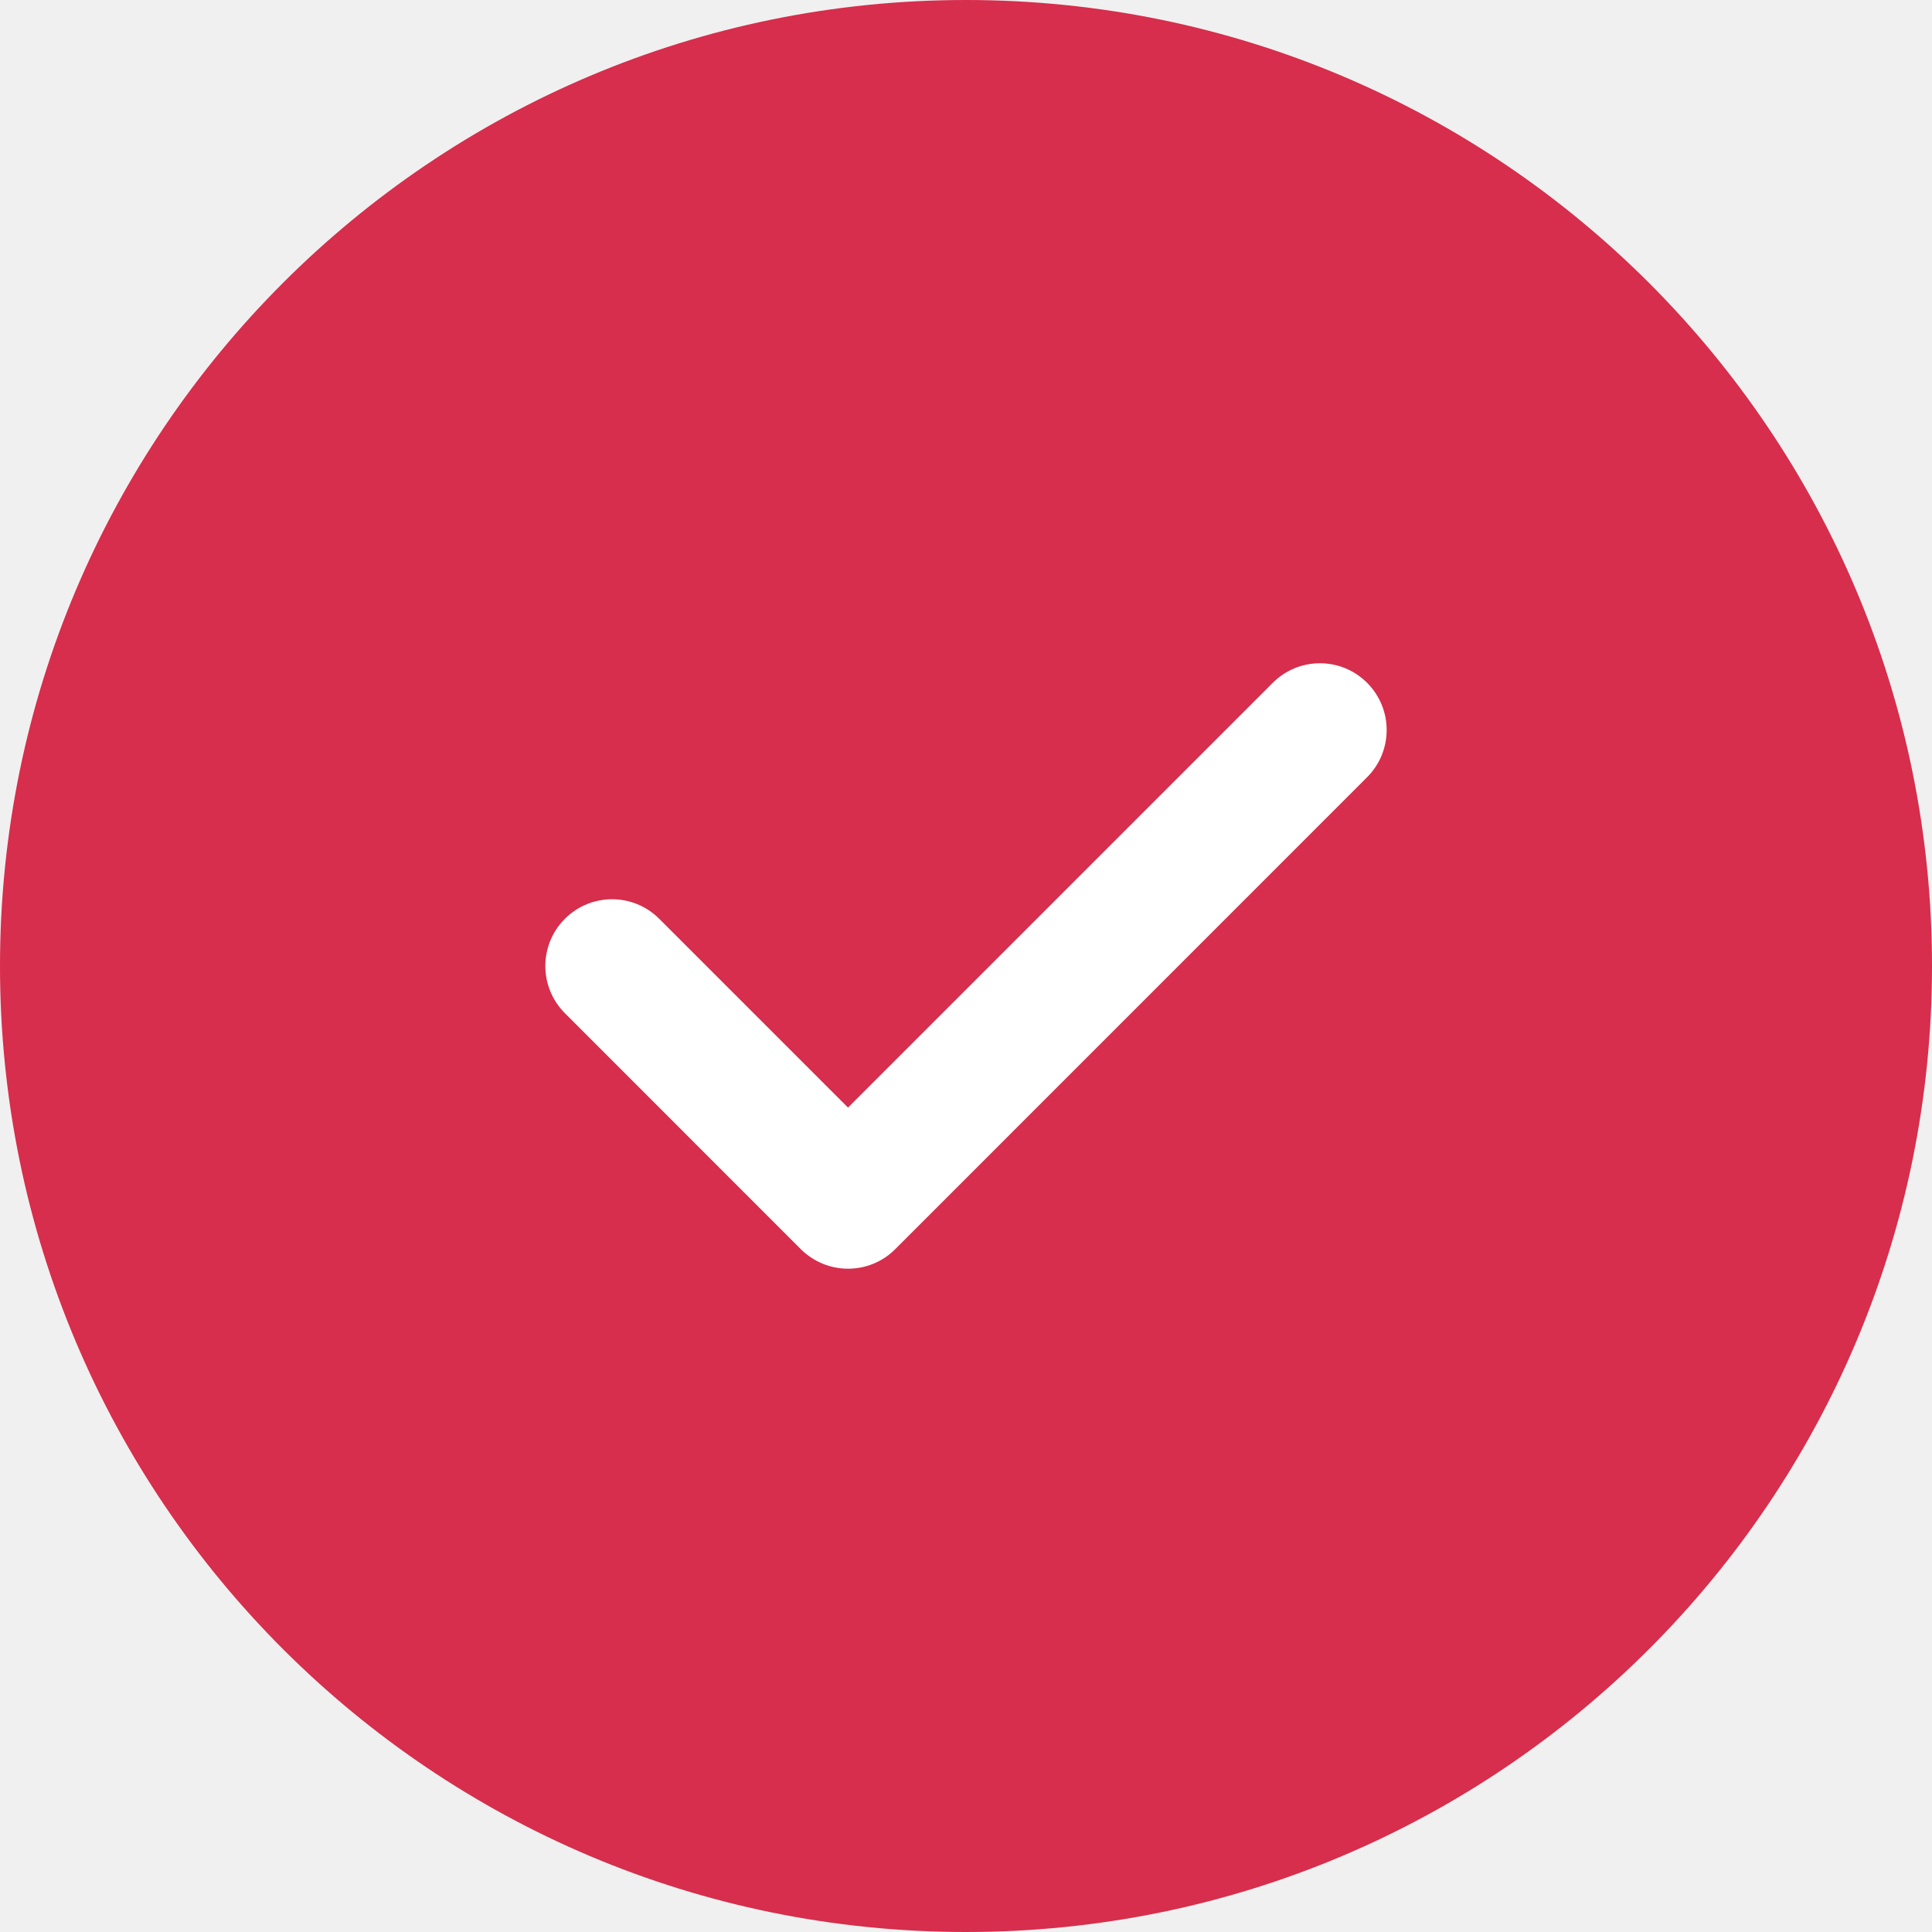
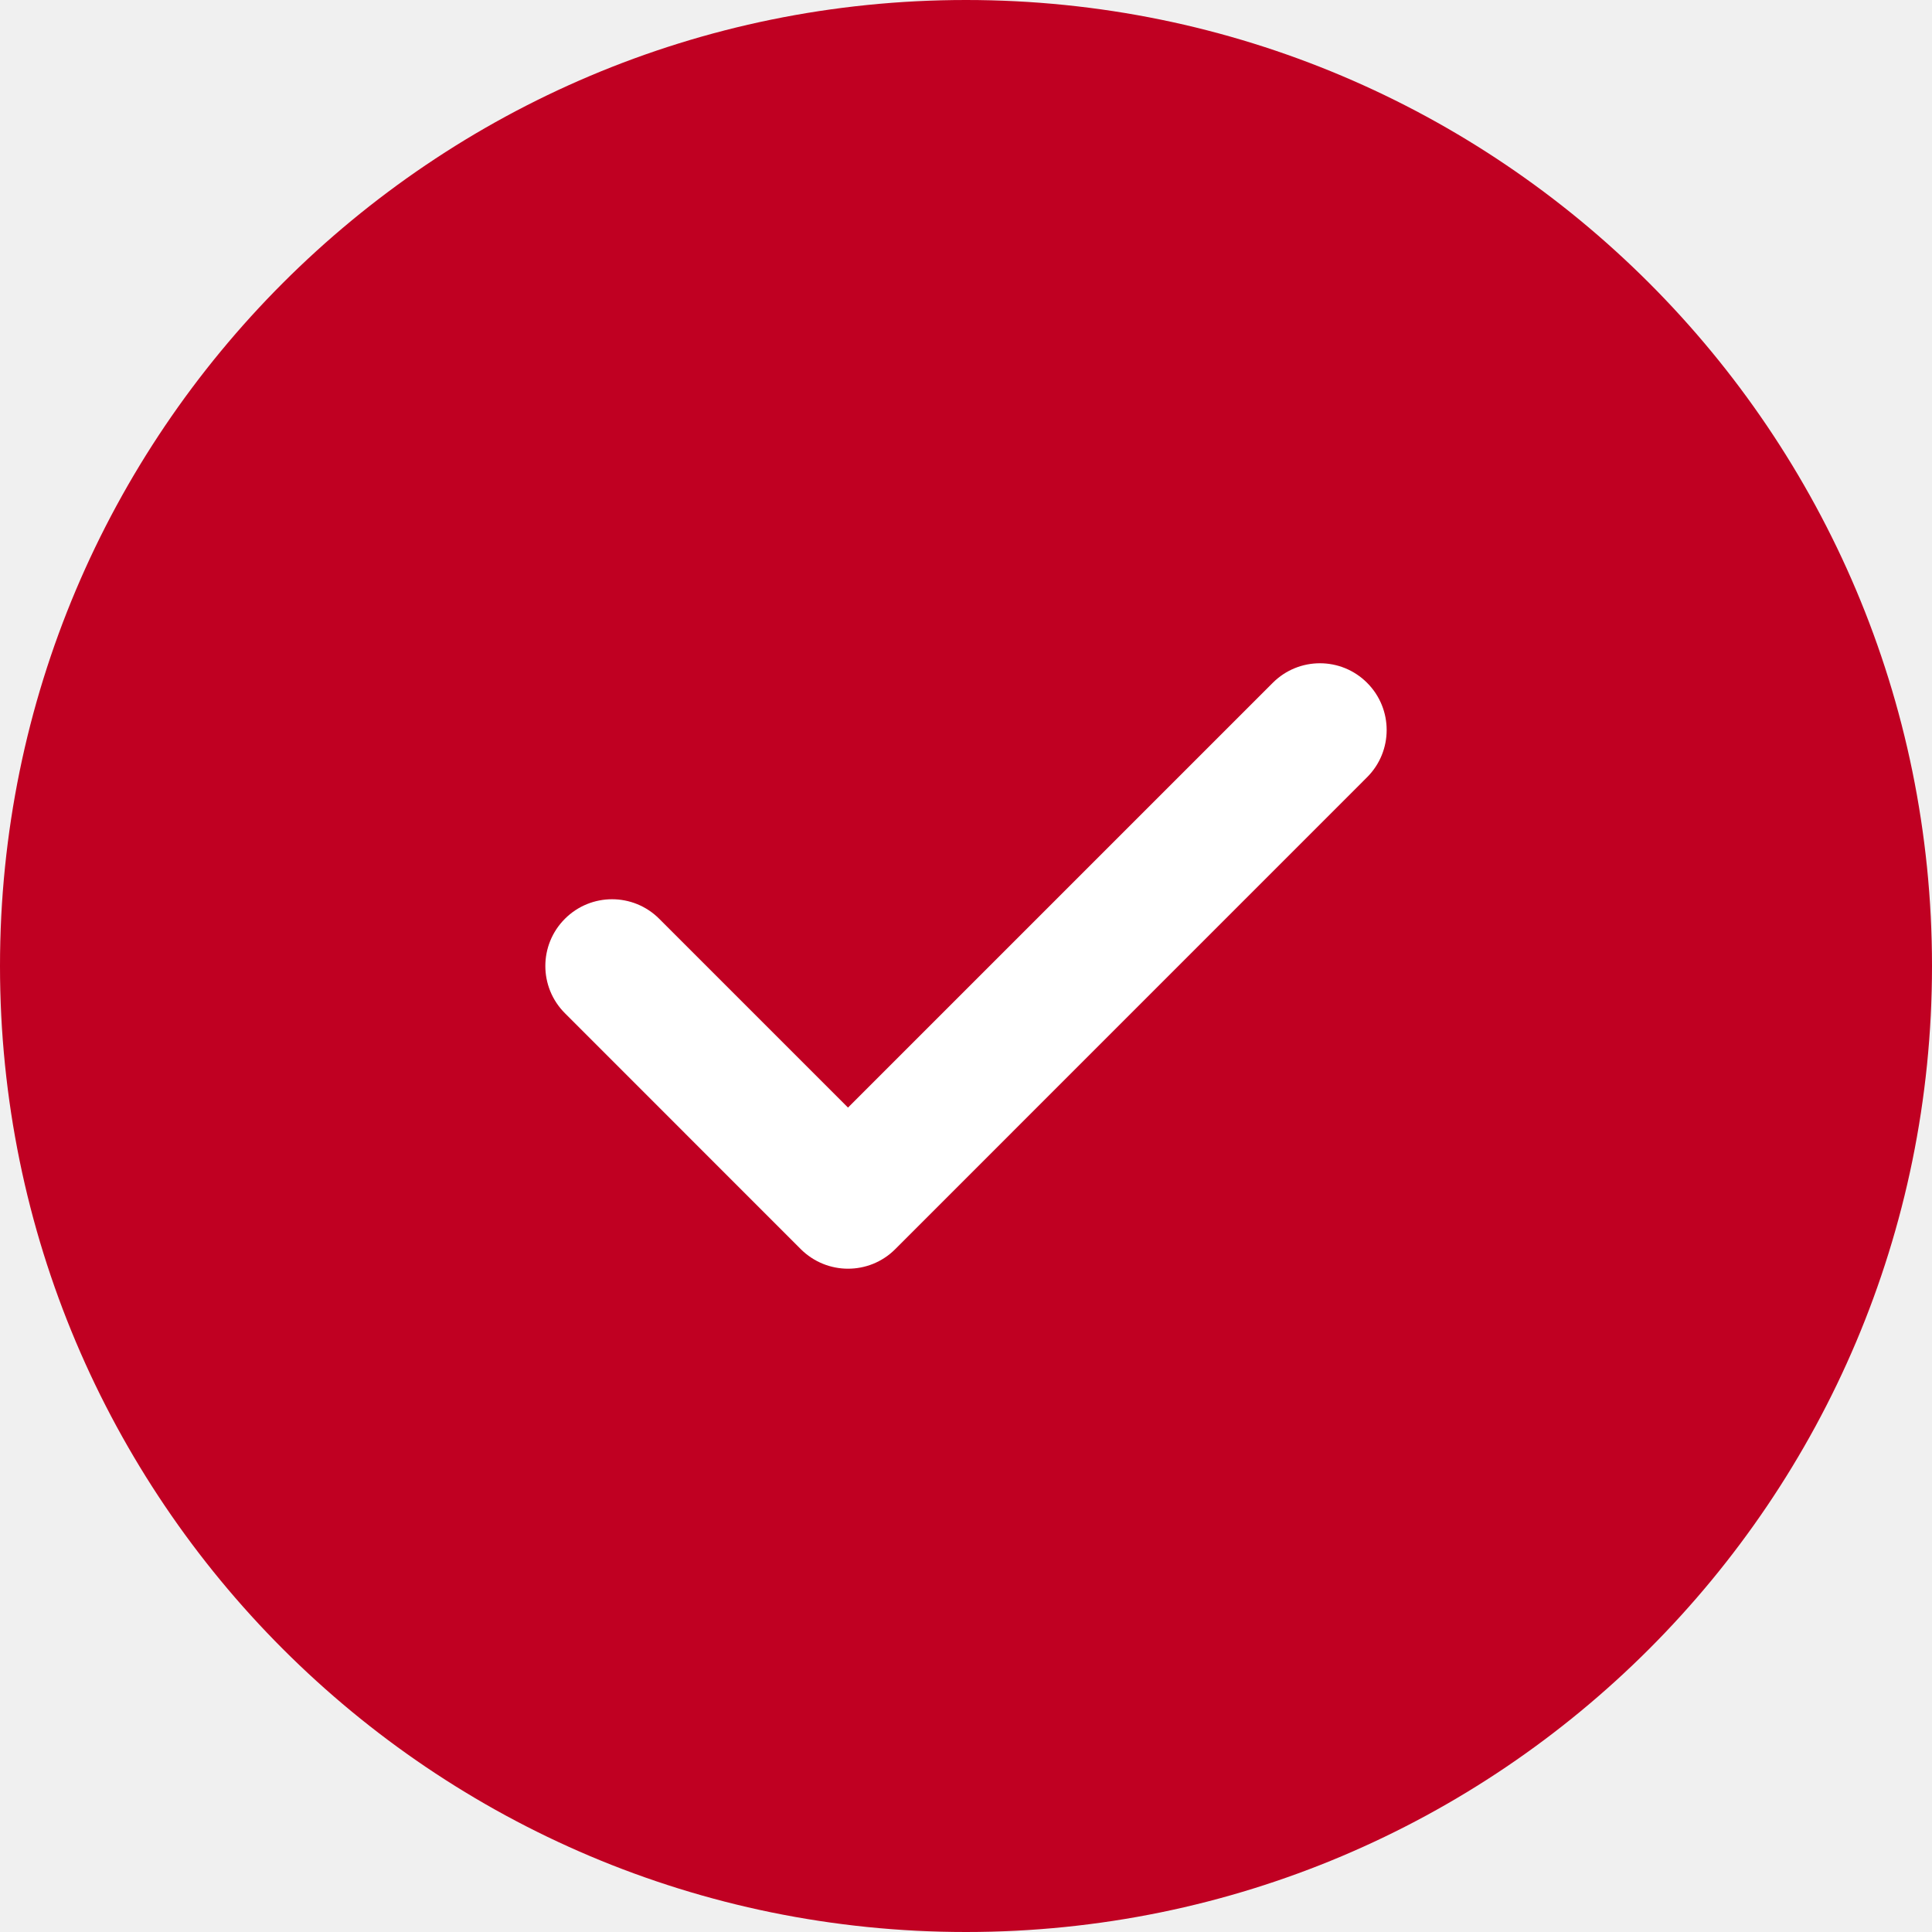
<svg xmlns="http://www.w3.org/2000/svg" width="28" height="28" viewBox="0 0 28 28" fill="none">
-   <circle cx="14" cy="14" r="14" fill="#D62E4C" />
+   <circle cx="14" cy="14" r="14" fill="#C00022" />
  <g clip-path="url(#clip0_1_201)">
    <path d="M19.813 9.896C19.436 9.518 18.823 9.518 18.446 9.896L12.29 16.052L9.554 13.316C9.177 12.938 8.564 12.938 8.187 13.316C7.809 13.694 7.809 14.306 8.187 14.684L11.606 18.104C11.795 18.292 12.043 18.387 12.29 18.387C12.538 18.387 12.785 18.293 12.974 18.104L19.813 11.264C20.191 10.886 20.191 10.274 19.813 9.896Z" fill="white" />
  </g>
  <defs>
    <clipPath id="clip0_1_201">
      <rect width="12.194" height="12.194" fill="white" transform="translate(7.90321 7.90283)" />
    </clipPath>
  </defs>
</svg>
